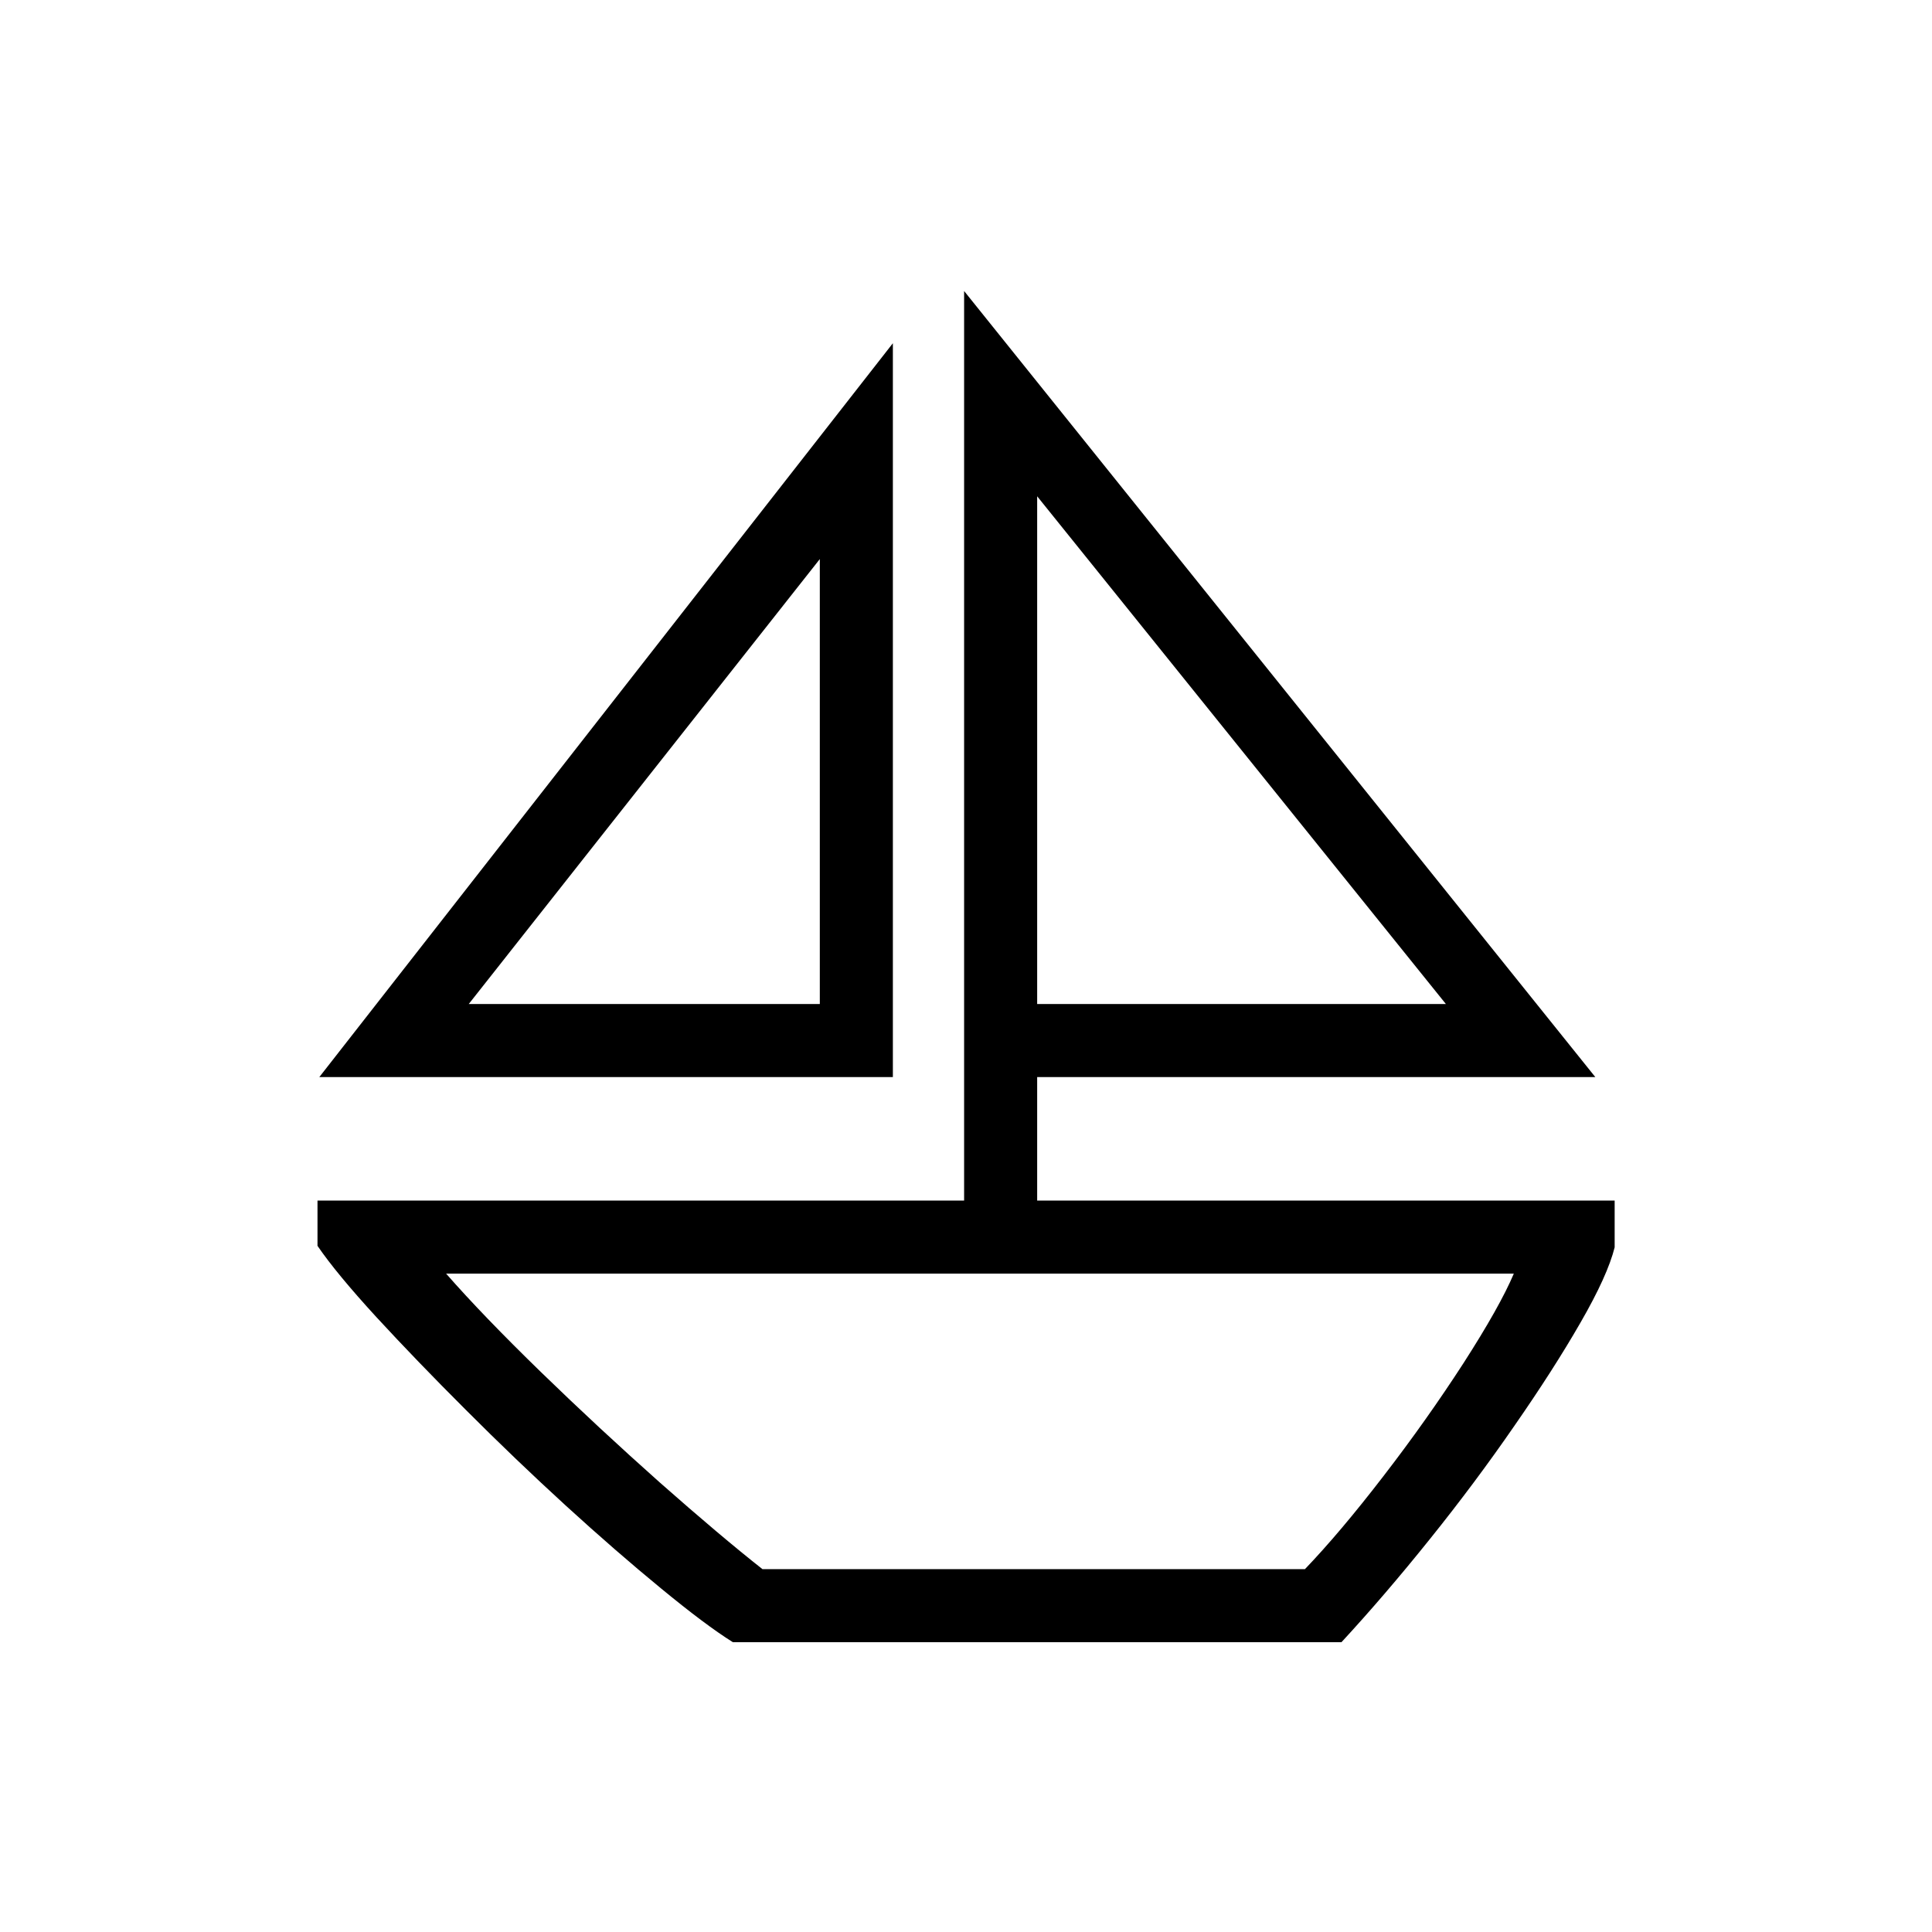
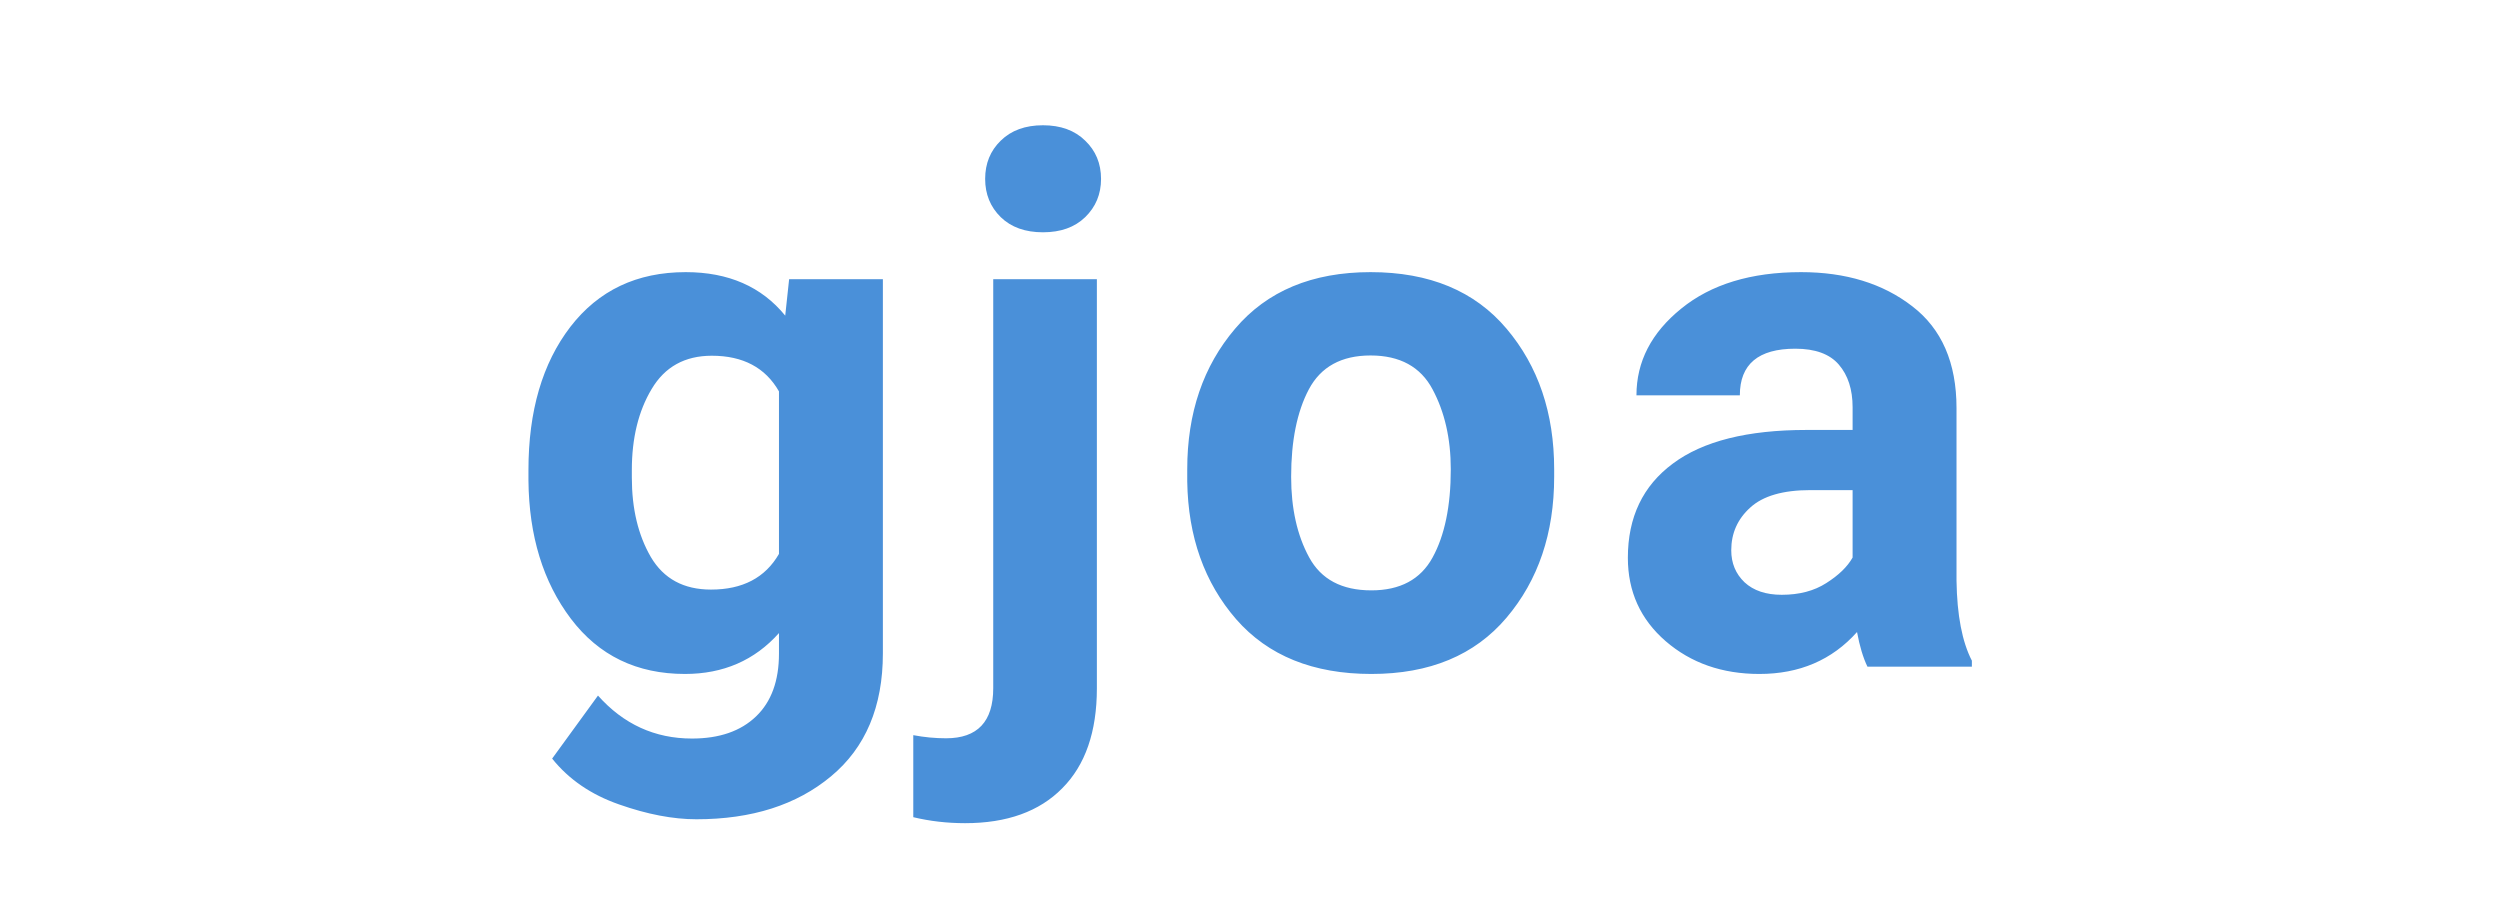
- <svg xmlns="http://www.w3.org/2000/svg" width="100" height="100" viewBox="0 0 100 100">
-   <text x="50" y="85" font-size="90" text-anchor="middle" font-family="'Noto Color Emoji', 'Apple Color Emoji', 'Segoe UI Emoji', sans-serif">⛵</text>
+ <svg xmlns="http://www.w3.org/2000/svg" viewBox="0 0 150 54" width="150" height="54">
+   <text x="75" y="40" text-anchor="middle" font-size="44" font-family="-apple-system, BlinkMacSystemFont, 'Segoe UI', Roboto, system-ui, sans-serif" font-weight="700" letter-spacing="1.5" fill="#4a90d9">gjoa</text>
</svg>
